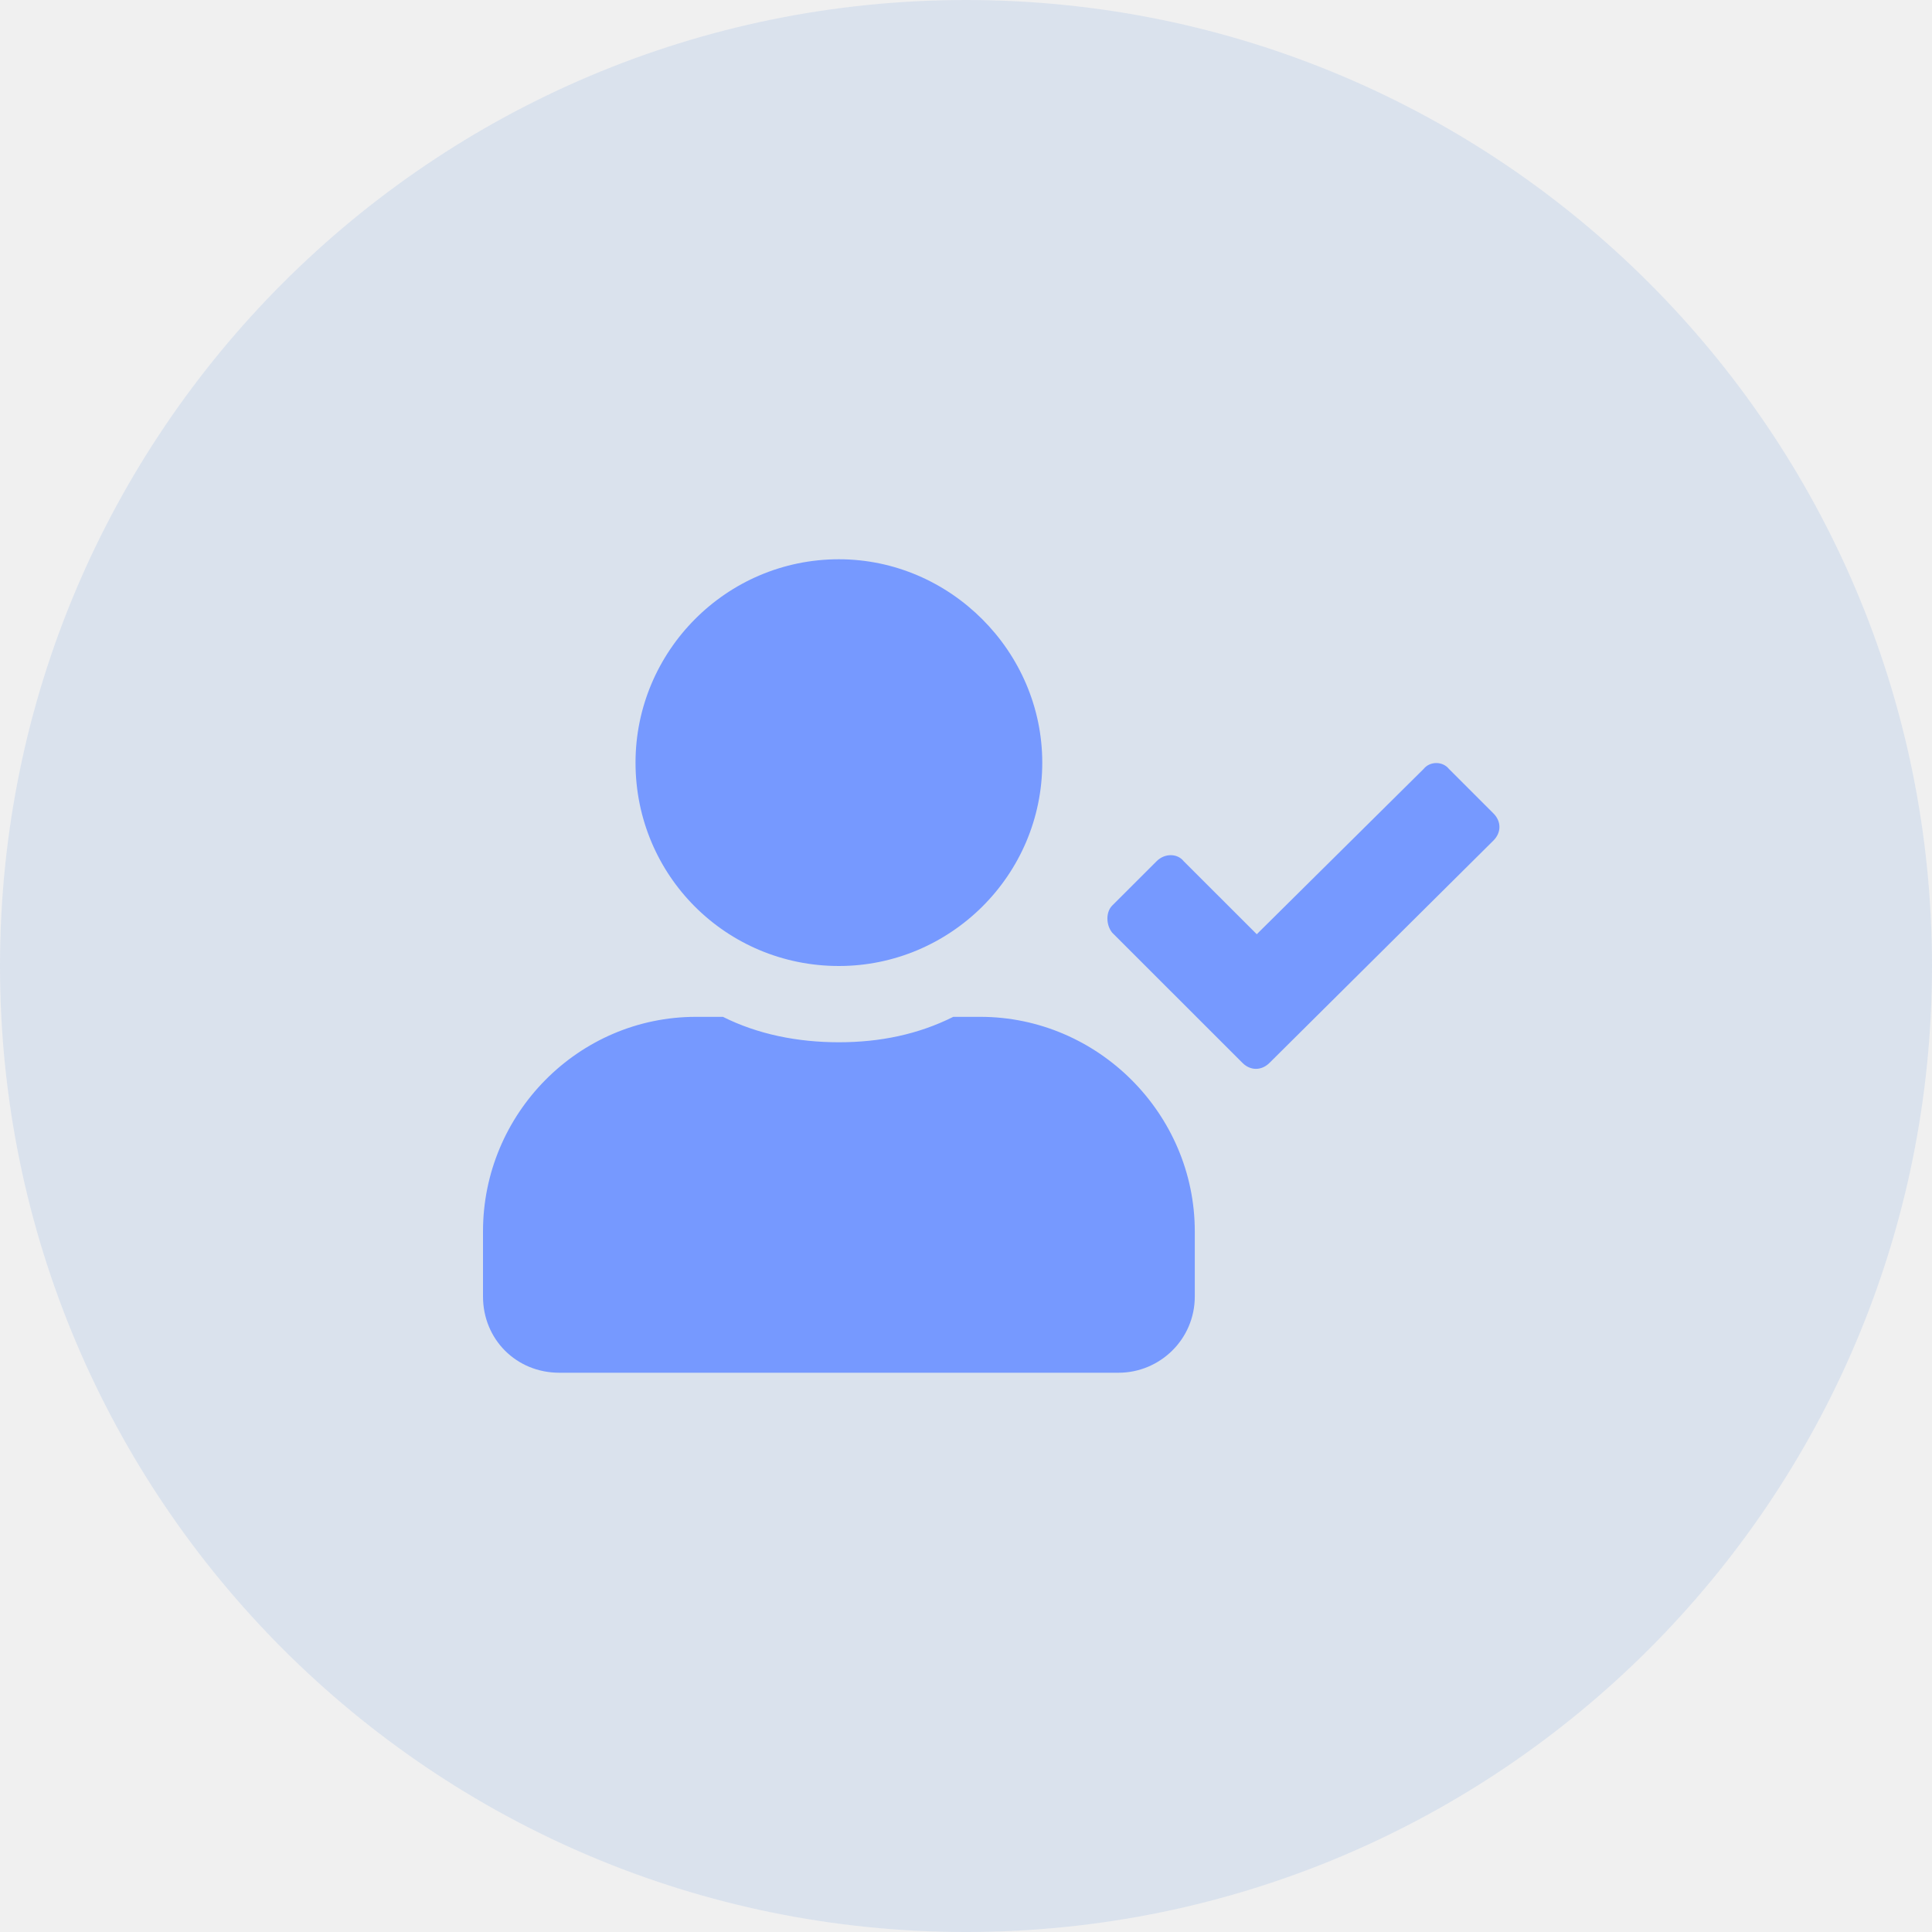
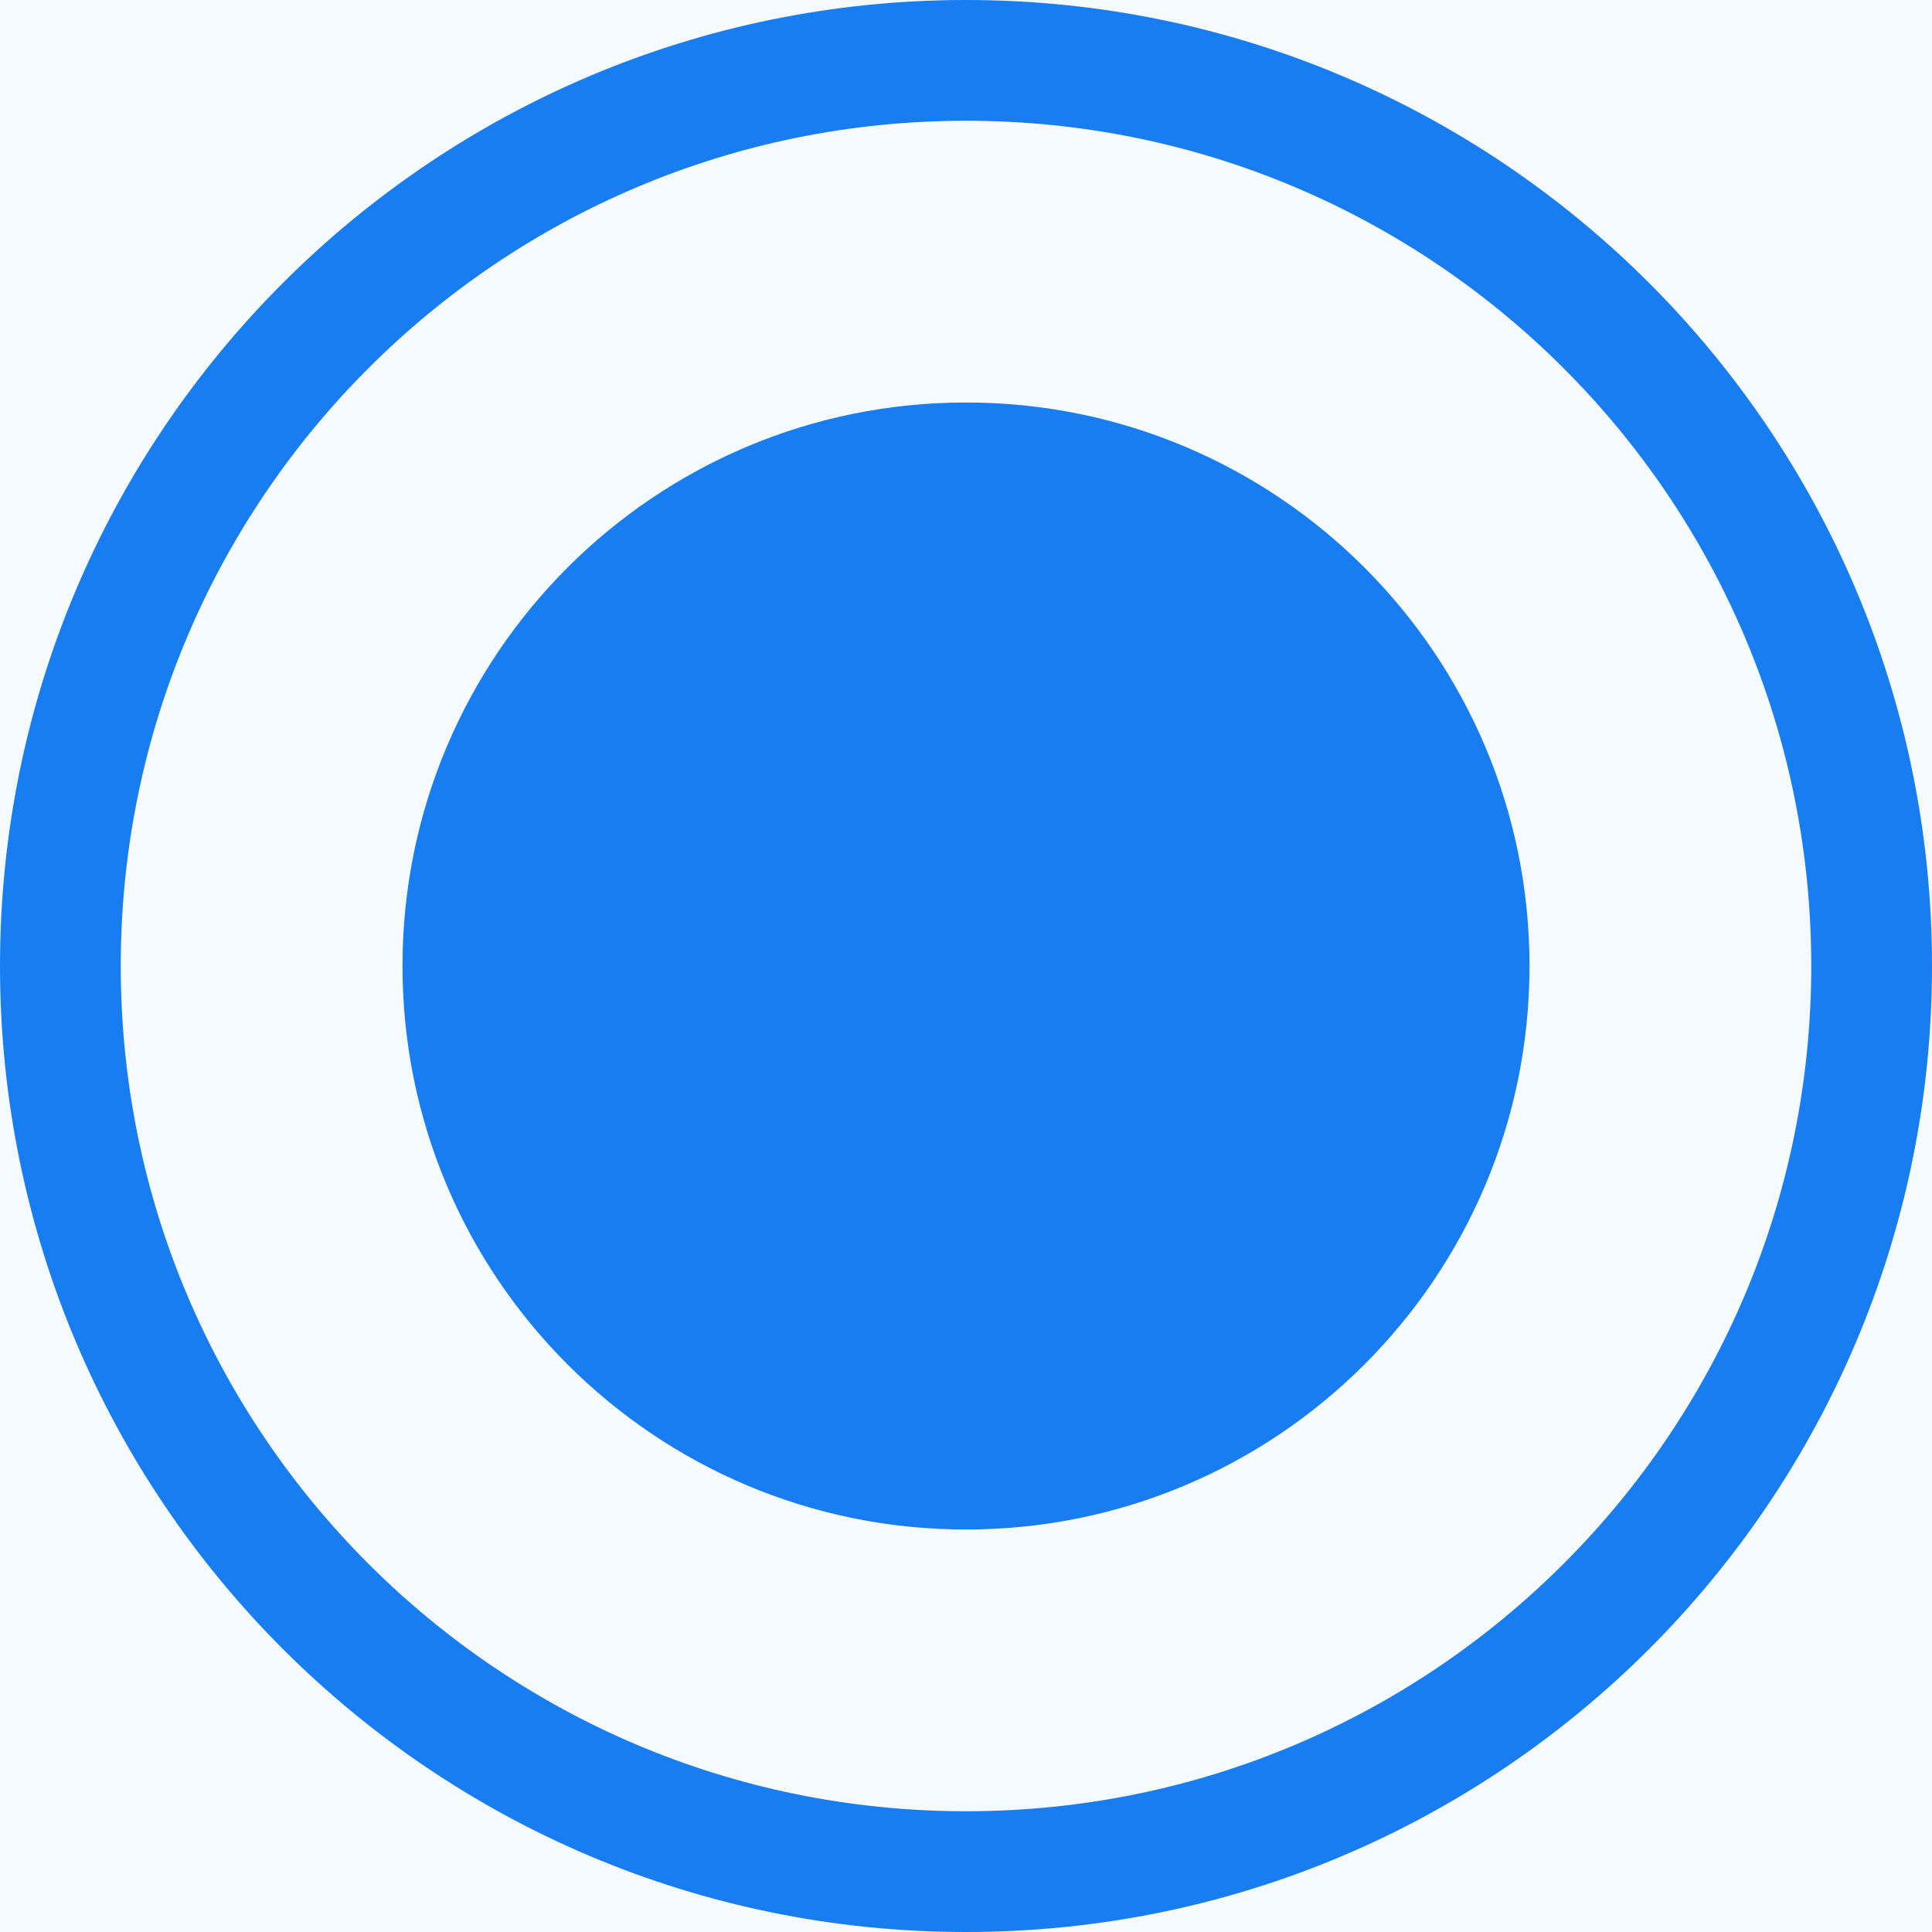
- <svg xmlns="http://www.w3.org/2000/svg" width="38" height="38" viewBox="0 0 38 38" fill="none">
-   <g clip-path="url(#clip0_414_1062)">
-     <g clip-path="url(#clip1_414_1062)">
-       <rect opacity="0.1" width="38" height="38" rx="19" fill="#1565D8" />
-     </g>
-     <path d="M16.5 19C14.281 19 12.5 17.219 12.5 15C12.5 12.812 14.281 11 16.5 11C18.688 11 20.5 12.812 20.5 15C20.5 17.219 18.688 19 16.5 19ZM19.281 20C21.594 20 23.5 21.906 23.5 24.219V25.5C23.5 26.344 22.812 27 22 27H11C10.156 27 9.5 26.344 9.5 25.5V24.219C9.5 21.906 11.375 20 13.688 20H14.219C14.906 20.344 15.688 20.5 16.5 20.5C17.312 20.5 18.062 20.344 18.75 20H19.281ZM29.375 16C29.531 16.156 29.531 16.375 29.375 16.531L24.969 20.906C24.812 21.062 24.594 21.062 24.438 20.906L21.875 18.344C21.75 18.188 21.75 17.938 21.875 17.812L22.75 16.938C22.906 16.781 23.156 16.781 23.281 16.938L24.719 18.375L28 15.125C28.125 14.969 28.375 14.969 28.5 15.125L29.375 16Z" fill="#7699FF" />
+ <svg xmlns="http://www.w3.org/2000/svg" width="24" height="24" viewBox="0 0 24 24" fill="none">
+   <g clip-path="url(#clip0_215_1170)">
+     <rect width="24" height="24" fill="#F5FAFF" />
+     <circle cx="12" cy="12" r="11.25" stroke="#177DF0" stroke-width="1.5" />
+     <circle cx="12" cy="12" r="7" fill="#177DF0" />
  </g>
  <defs>
-     <clipPath id="clip0_414_1062">
-       <rect width="38" height="38" fill="white" />
-     </clipPath>
-     <clipPath id="clip1_414_1062">
-       <rect width="38" height="38" fill="white" />
+     <clipPath id="clip0_215_1170">
+       <rect width="24" height="24" fill="white" />
    </clipPath>
  </defs>
</svg>
